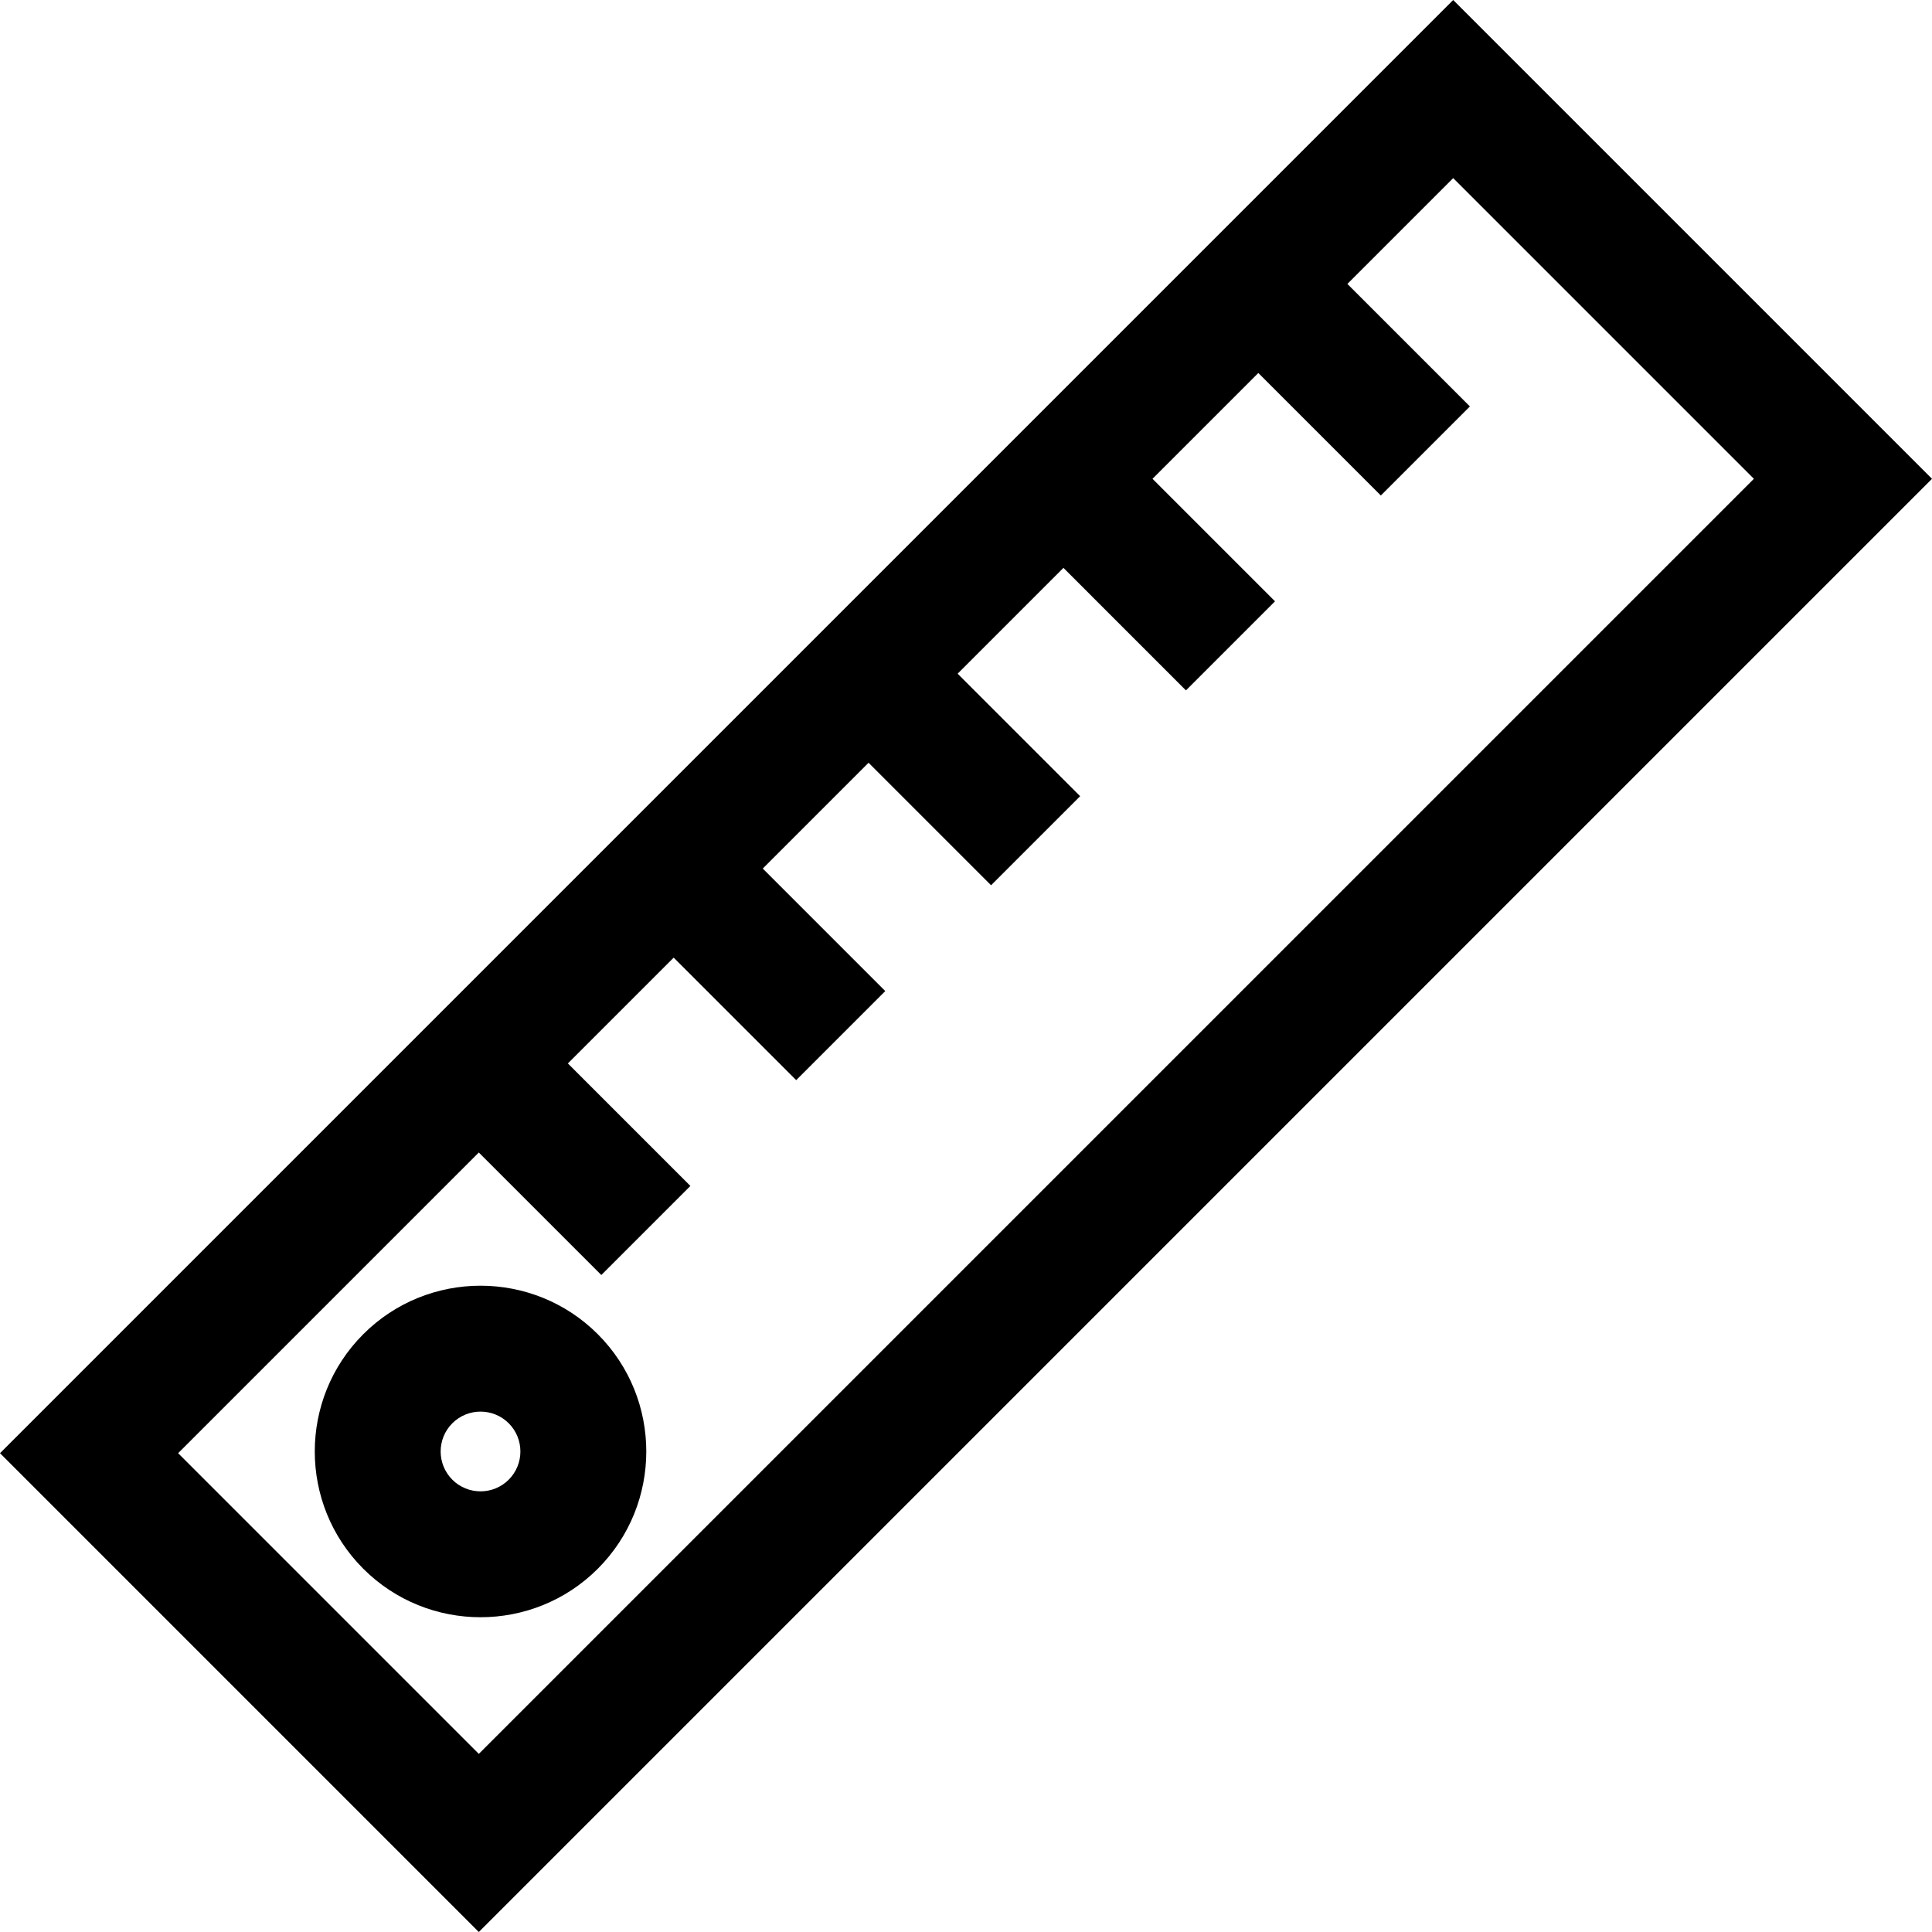
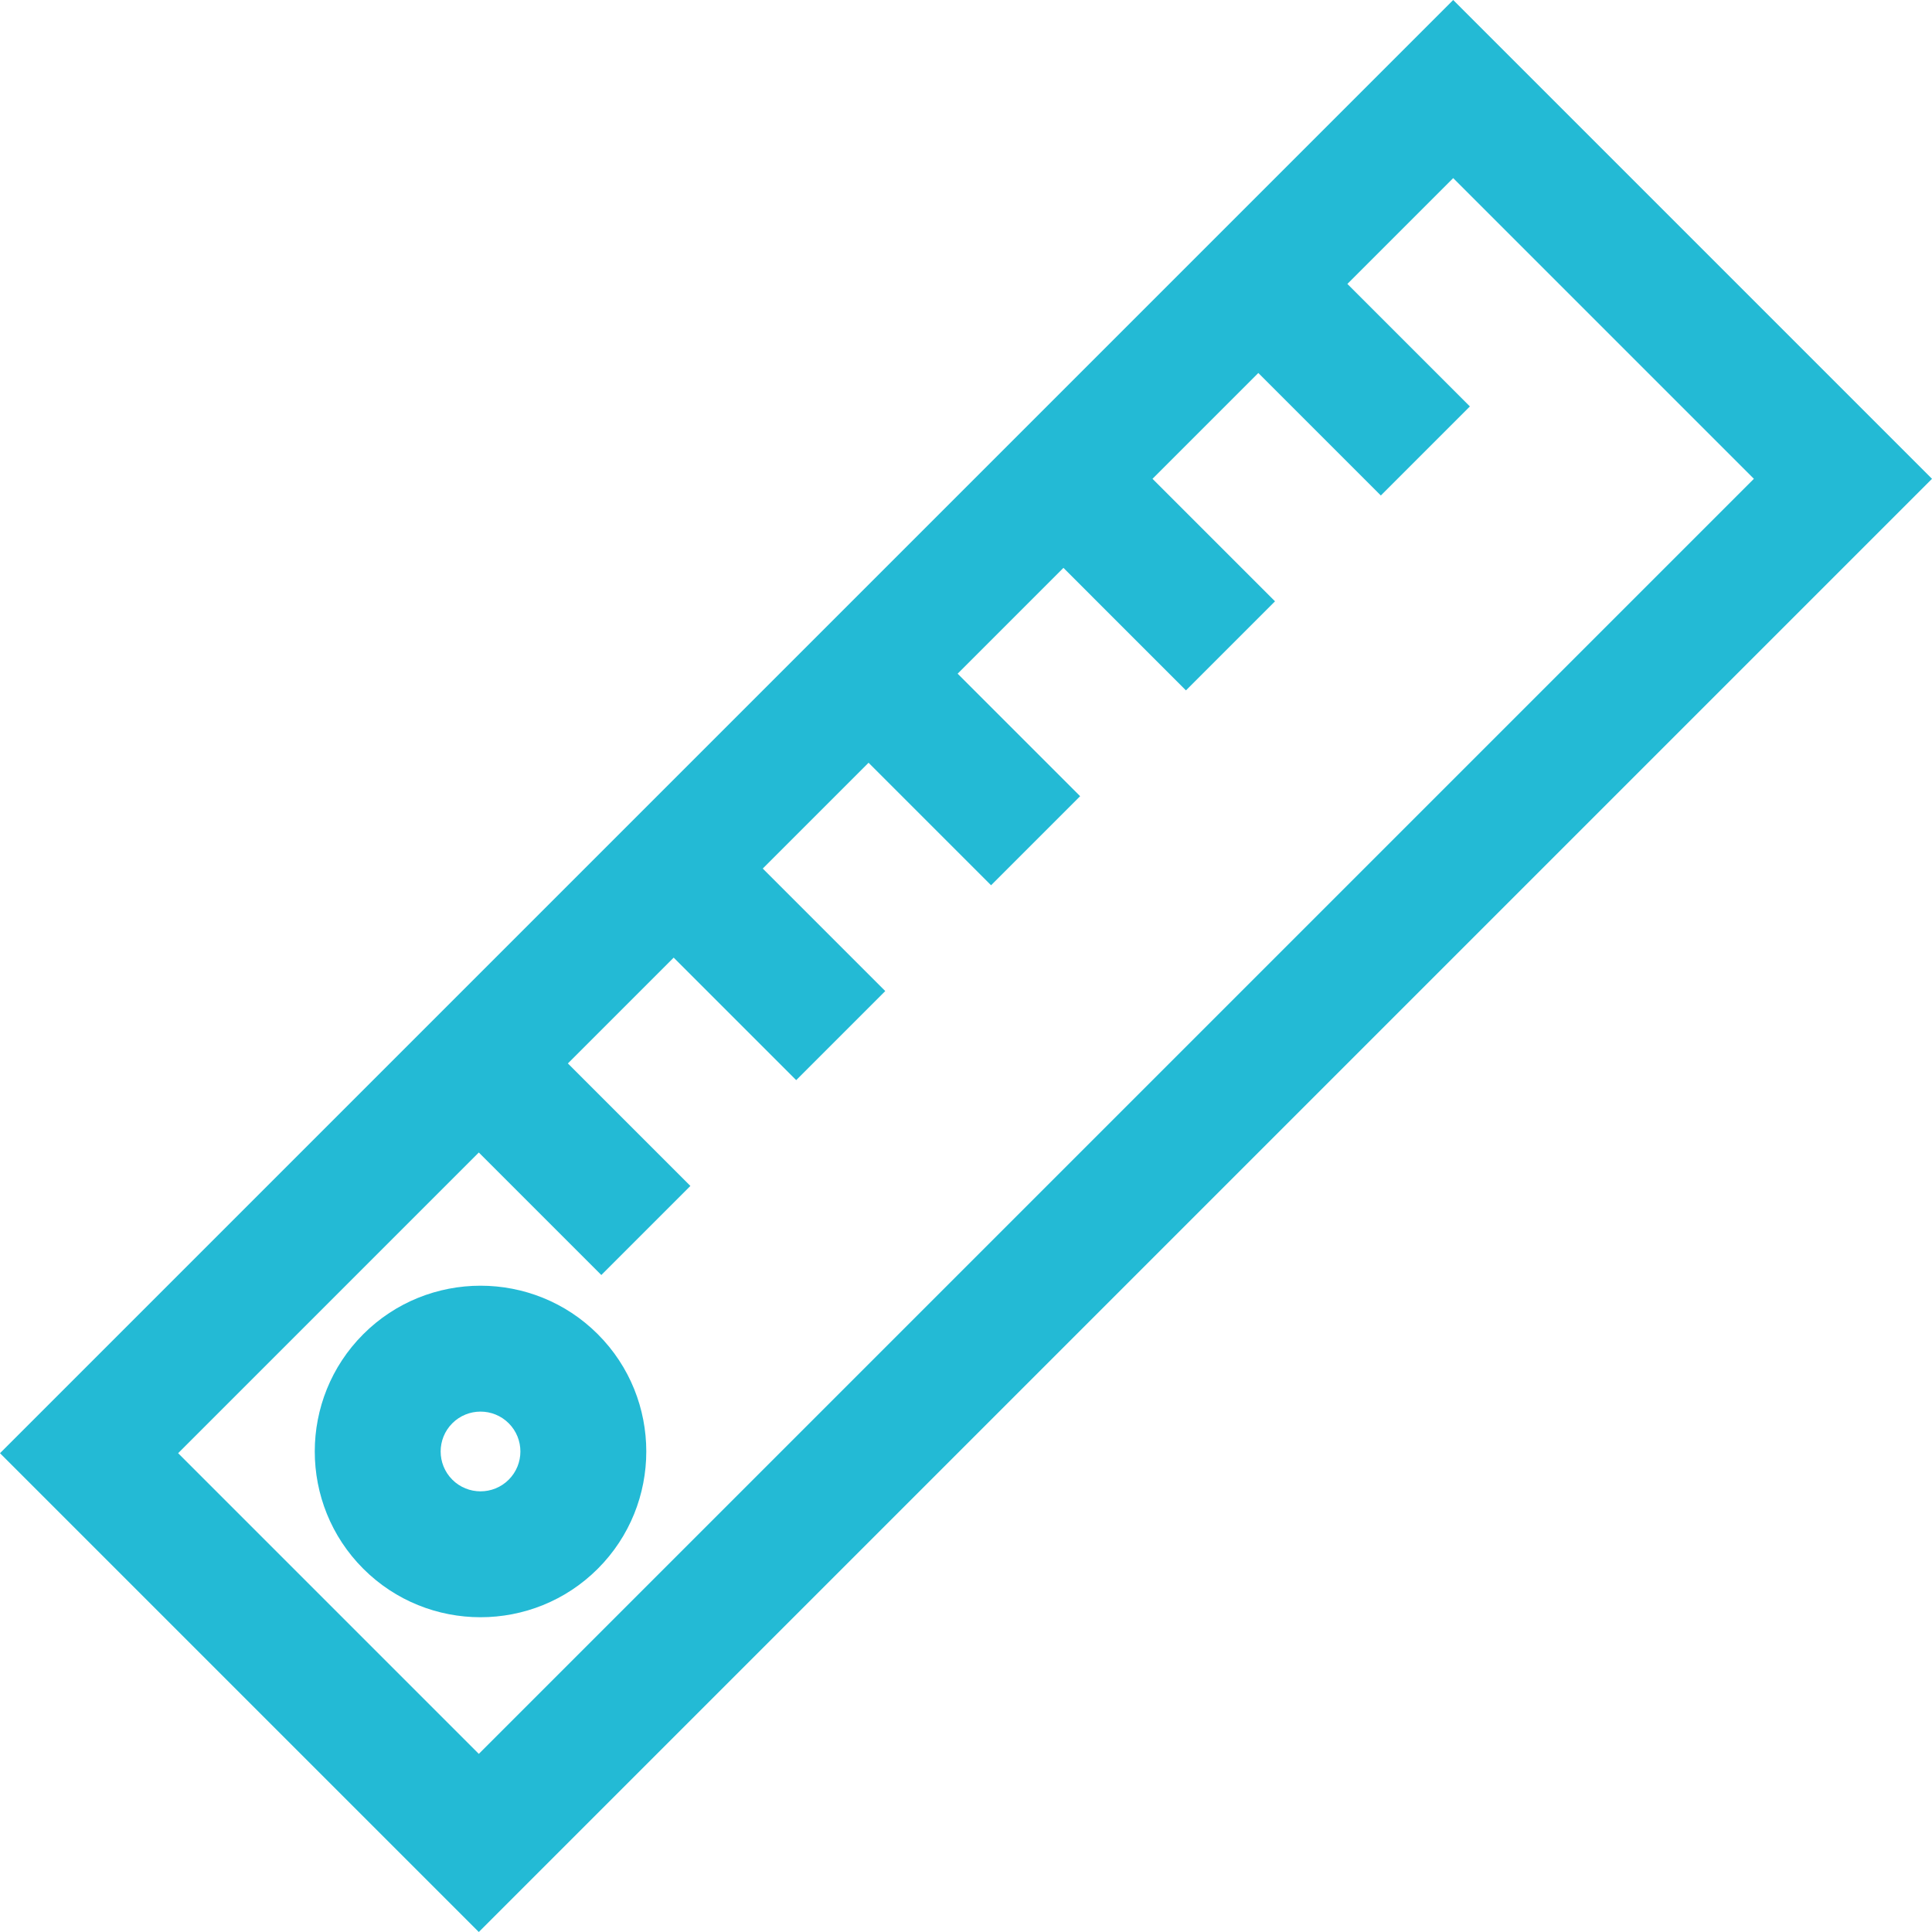
- <svg xmlns="http://www.w3.org/2000/svg" version="1.1" id="Layer_1" x="0px" y="0px" viewBox="0 0 512 512" style="enable-background:new 0 0 512 512;" xml:space="preserve">
+ <svg xmlns="http://www.w3.org/2000/svg" version="1.1" id="Layer_1" x="0px" y="0px" viewBox="0 0 512 512" style="enable-background:new 0 0 512 512;" xml:space="preserve" width="512px" height="512px">
  <g>
    <g>
-       <path d="M385.111,0L0,385.111L126.89,512L512,126.89L385.111,0z M47.206,385.111l79.685-79.685l32.465,32.465l23.603-23.603    l-32.465-32.465l28.042-28.042l32.465,32.465l23.603-23.603l-32.465-32.465l28.041-28.041l32.465,32.465L286.247,211    l-32.465-32.465l28.042-28.042l32.465,32.465l23.603-23.603l-32.465-32.465l28.042-28.042l32.465,32.465l23.603-23.603    l-32.465-32.465l28.041-28.041l79.684,79.685L126.89,464.795L47.206,385.111z" />
+       <path d="M385.111,0L0,385.111L126.89,512L512,126.89L385.111,0z M47.206,385.111l79.685-79.685l32.465,32.465l23.603-23.603    l-32.465-32.465l28.042-28.042l32.465,32.465l23.603-23.603l-32.465-32.465l28.041-28.041l32.465,32.465L286.247,211    l-32.465-32.465l28.042-28.042l32.465,32.465l23.603-23.603l-32.465-32.465l28.042-28.042l32.465,32.465l23.603-23.603    l-32.465-32.465l28.041-28.041l79.684,79.685L126.89,464.795L47.206,385.111z" fill="#23BAD5" />
    </g>
  </g>
  <g>
    <g>
-       <path d="M158.422,353.578c-17.136-17.135-45.016-17.135-62.153,0c-17.136,17.136-17.136,45.018,0,62.153    c8.567,8.568,19.822,12.852,31.077,12.852c11.255,0,22.509-4.284,31.077-12.852C175.557,398.597,175.557,370.715,158.422,353.578z     M134.819,392.13c-4.121,4.121-10.827,4.121-14.95,0c-4.122-4.121-4.121-10.827,0-14.948c2.061-2.061,4.768-3.091,7.475-3.091    c2.707,0,5.414,1.03,7.475,3.091C138.94,381.303,138.94,388.009,134.819,392.13z" />
+       <path d="M158.422,353.578c-17.136-17.135-45.016-17.135-62.153,0c-17.136,17.136-17.136,45.018,0,62.153    c8.567,8.568,19.822,12.852,31.077,12.852c11.255,0,22.509-4.284,31.077-12.852C175.557,398.597,175.557,370.715,158.422,353.578z     M134.819,392.13c-4.121,4.121-10.827,4.121-14.95,0c-4.122-4.121-4.121-10.827,0-14.948c2.061-2.061,4.768-3.091,7.475-3.091    c2.707,0,5.414,1.03,7.475,3.091C138.94,381.303,138.94,388.009,134.819,392.13z" fill="#23BAD5" />
    </g>
  </g>
  <g>
</g>
  <g>
</g>
  <g>
</g>
  <g>
</g>
  <g>
</g>
  <g>
</g>
  <g>
</g>
  <g>
</g>
  <g>
</g>
  <g>
</g>
  <g>
</g>
  <g>
</g>
  <g>
</g>
  <g>
</g>
  <g>
</g>
</svg>
